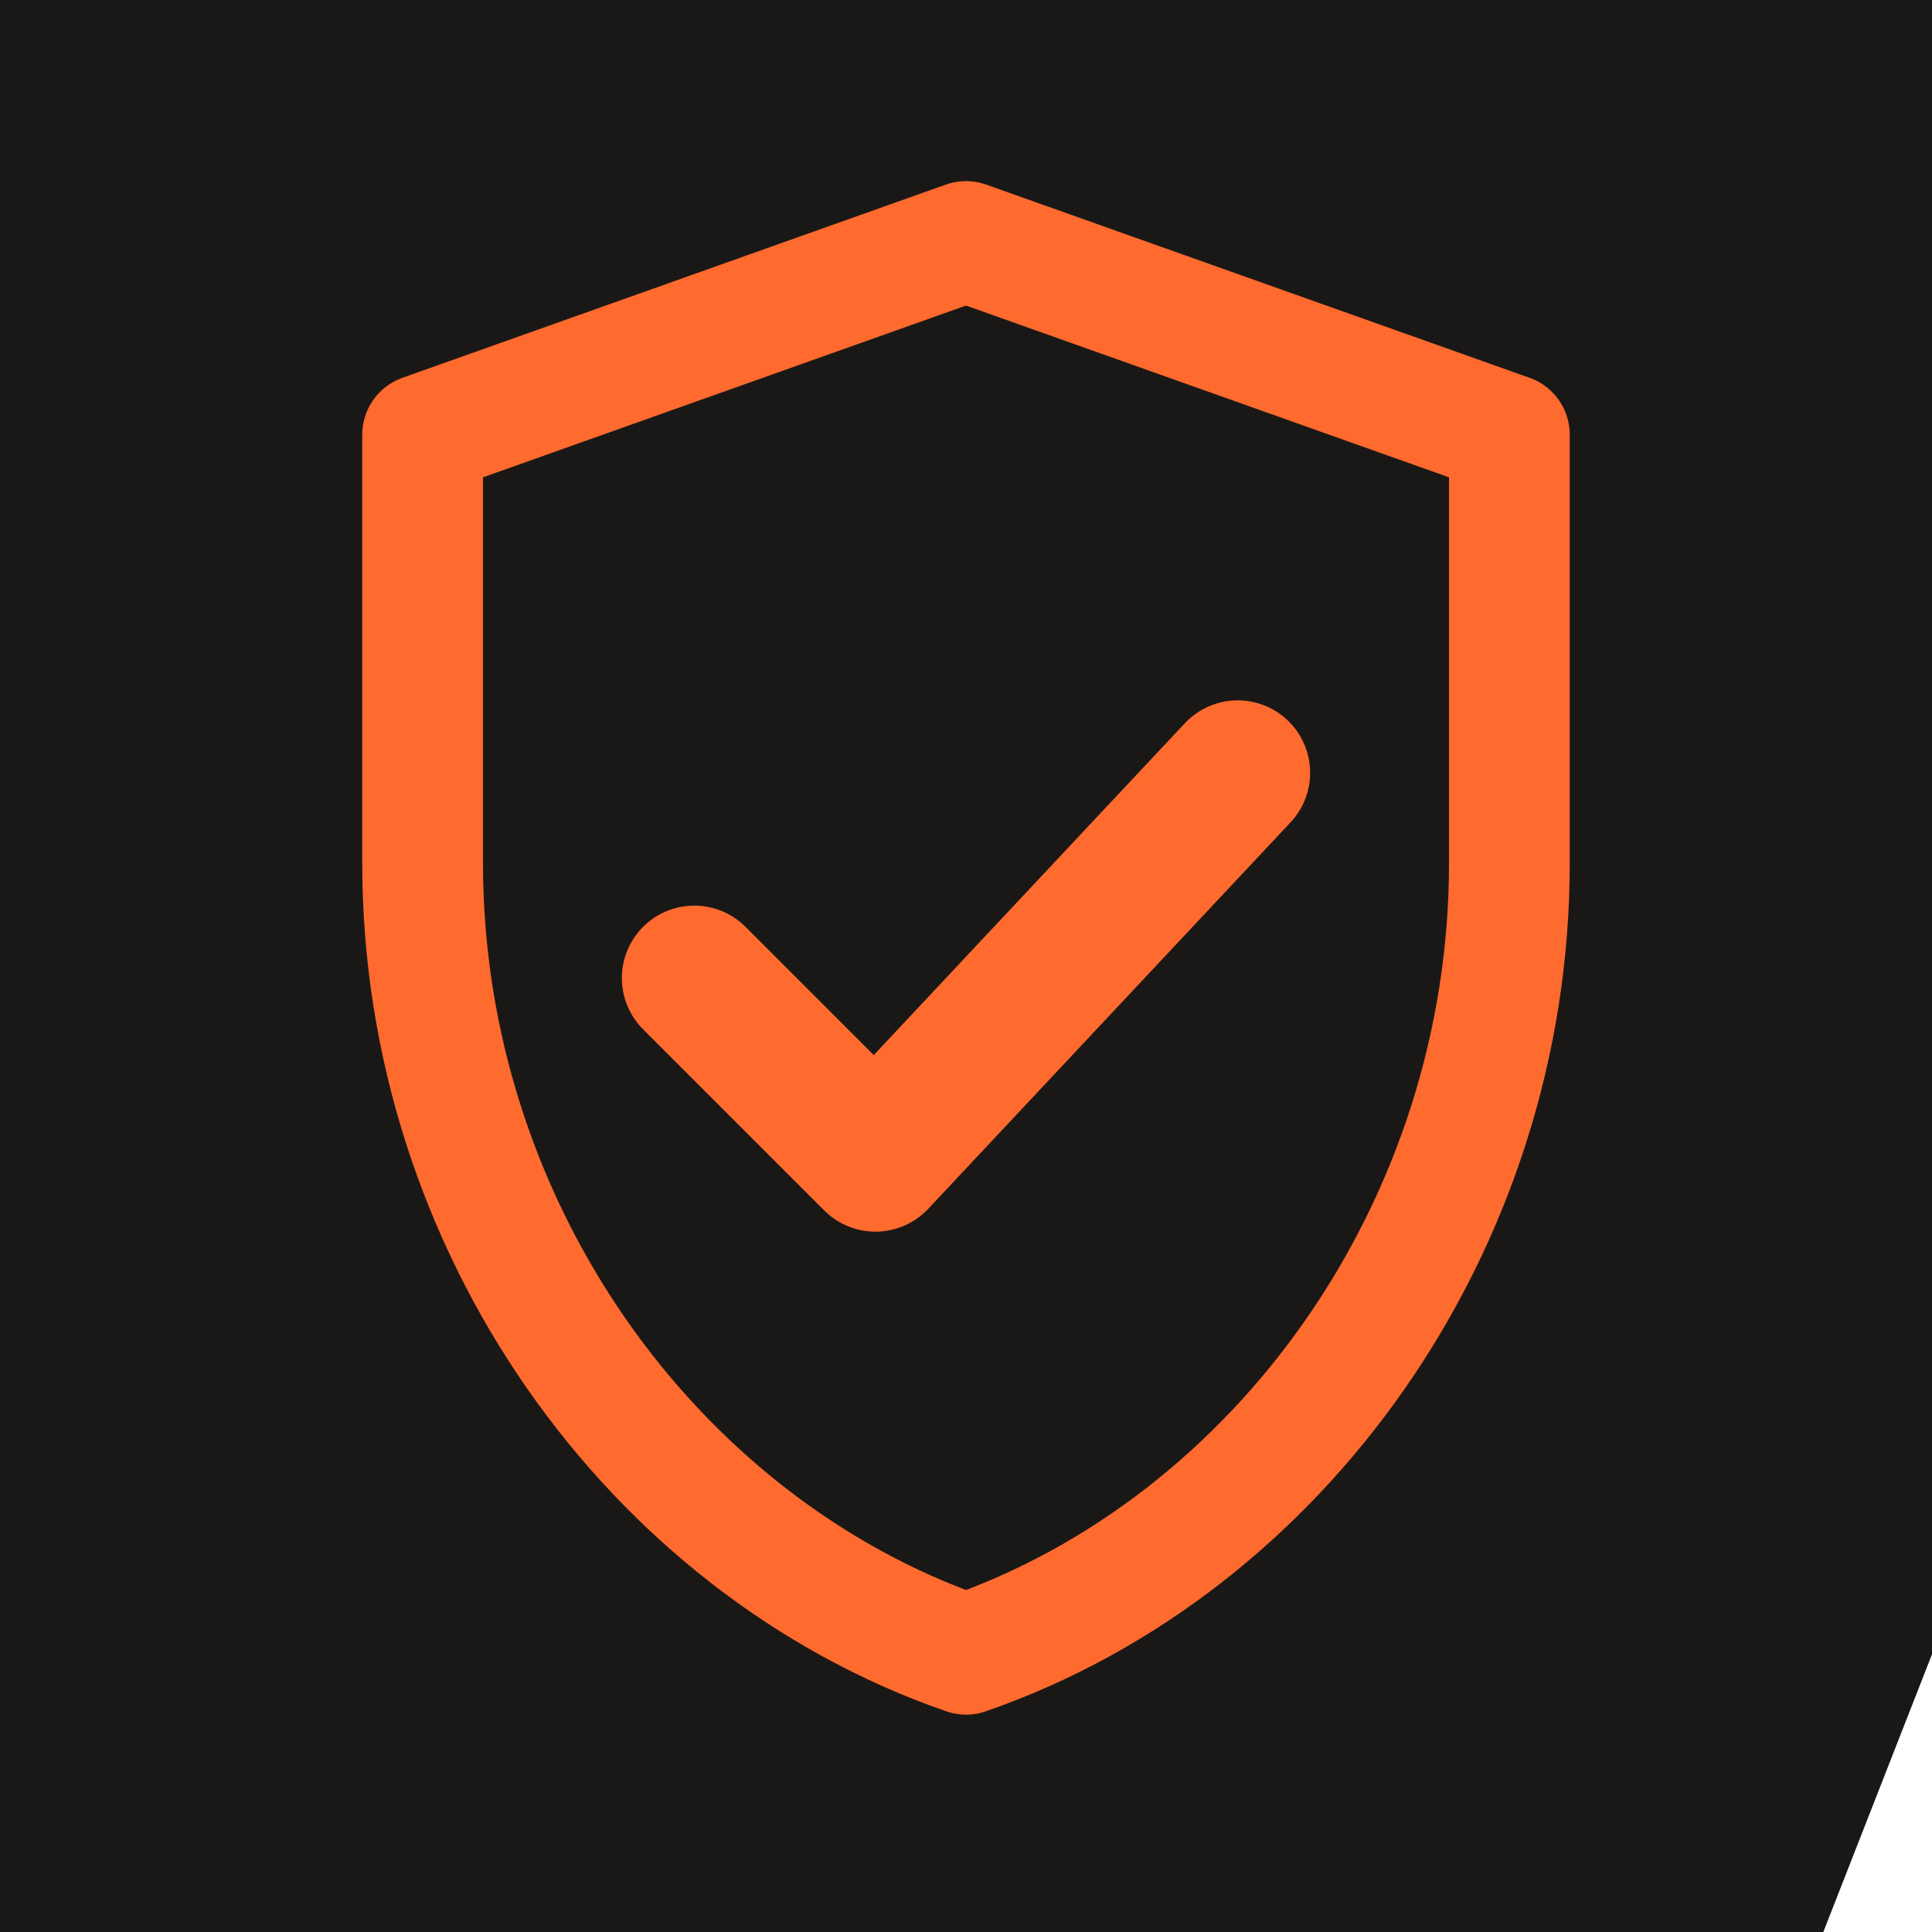
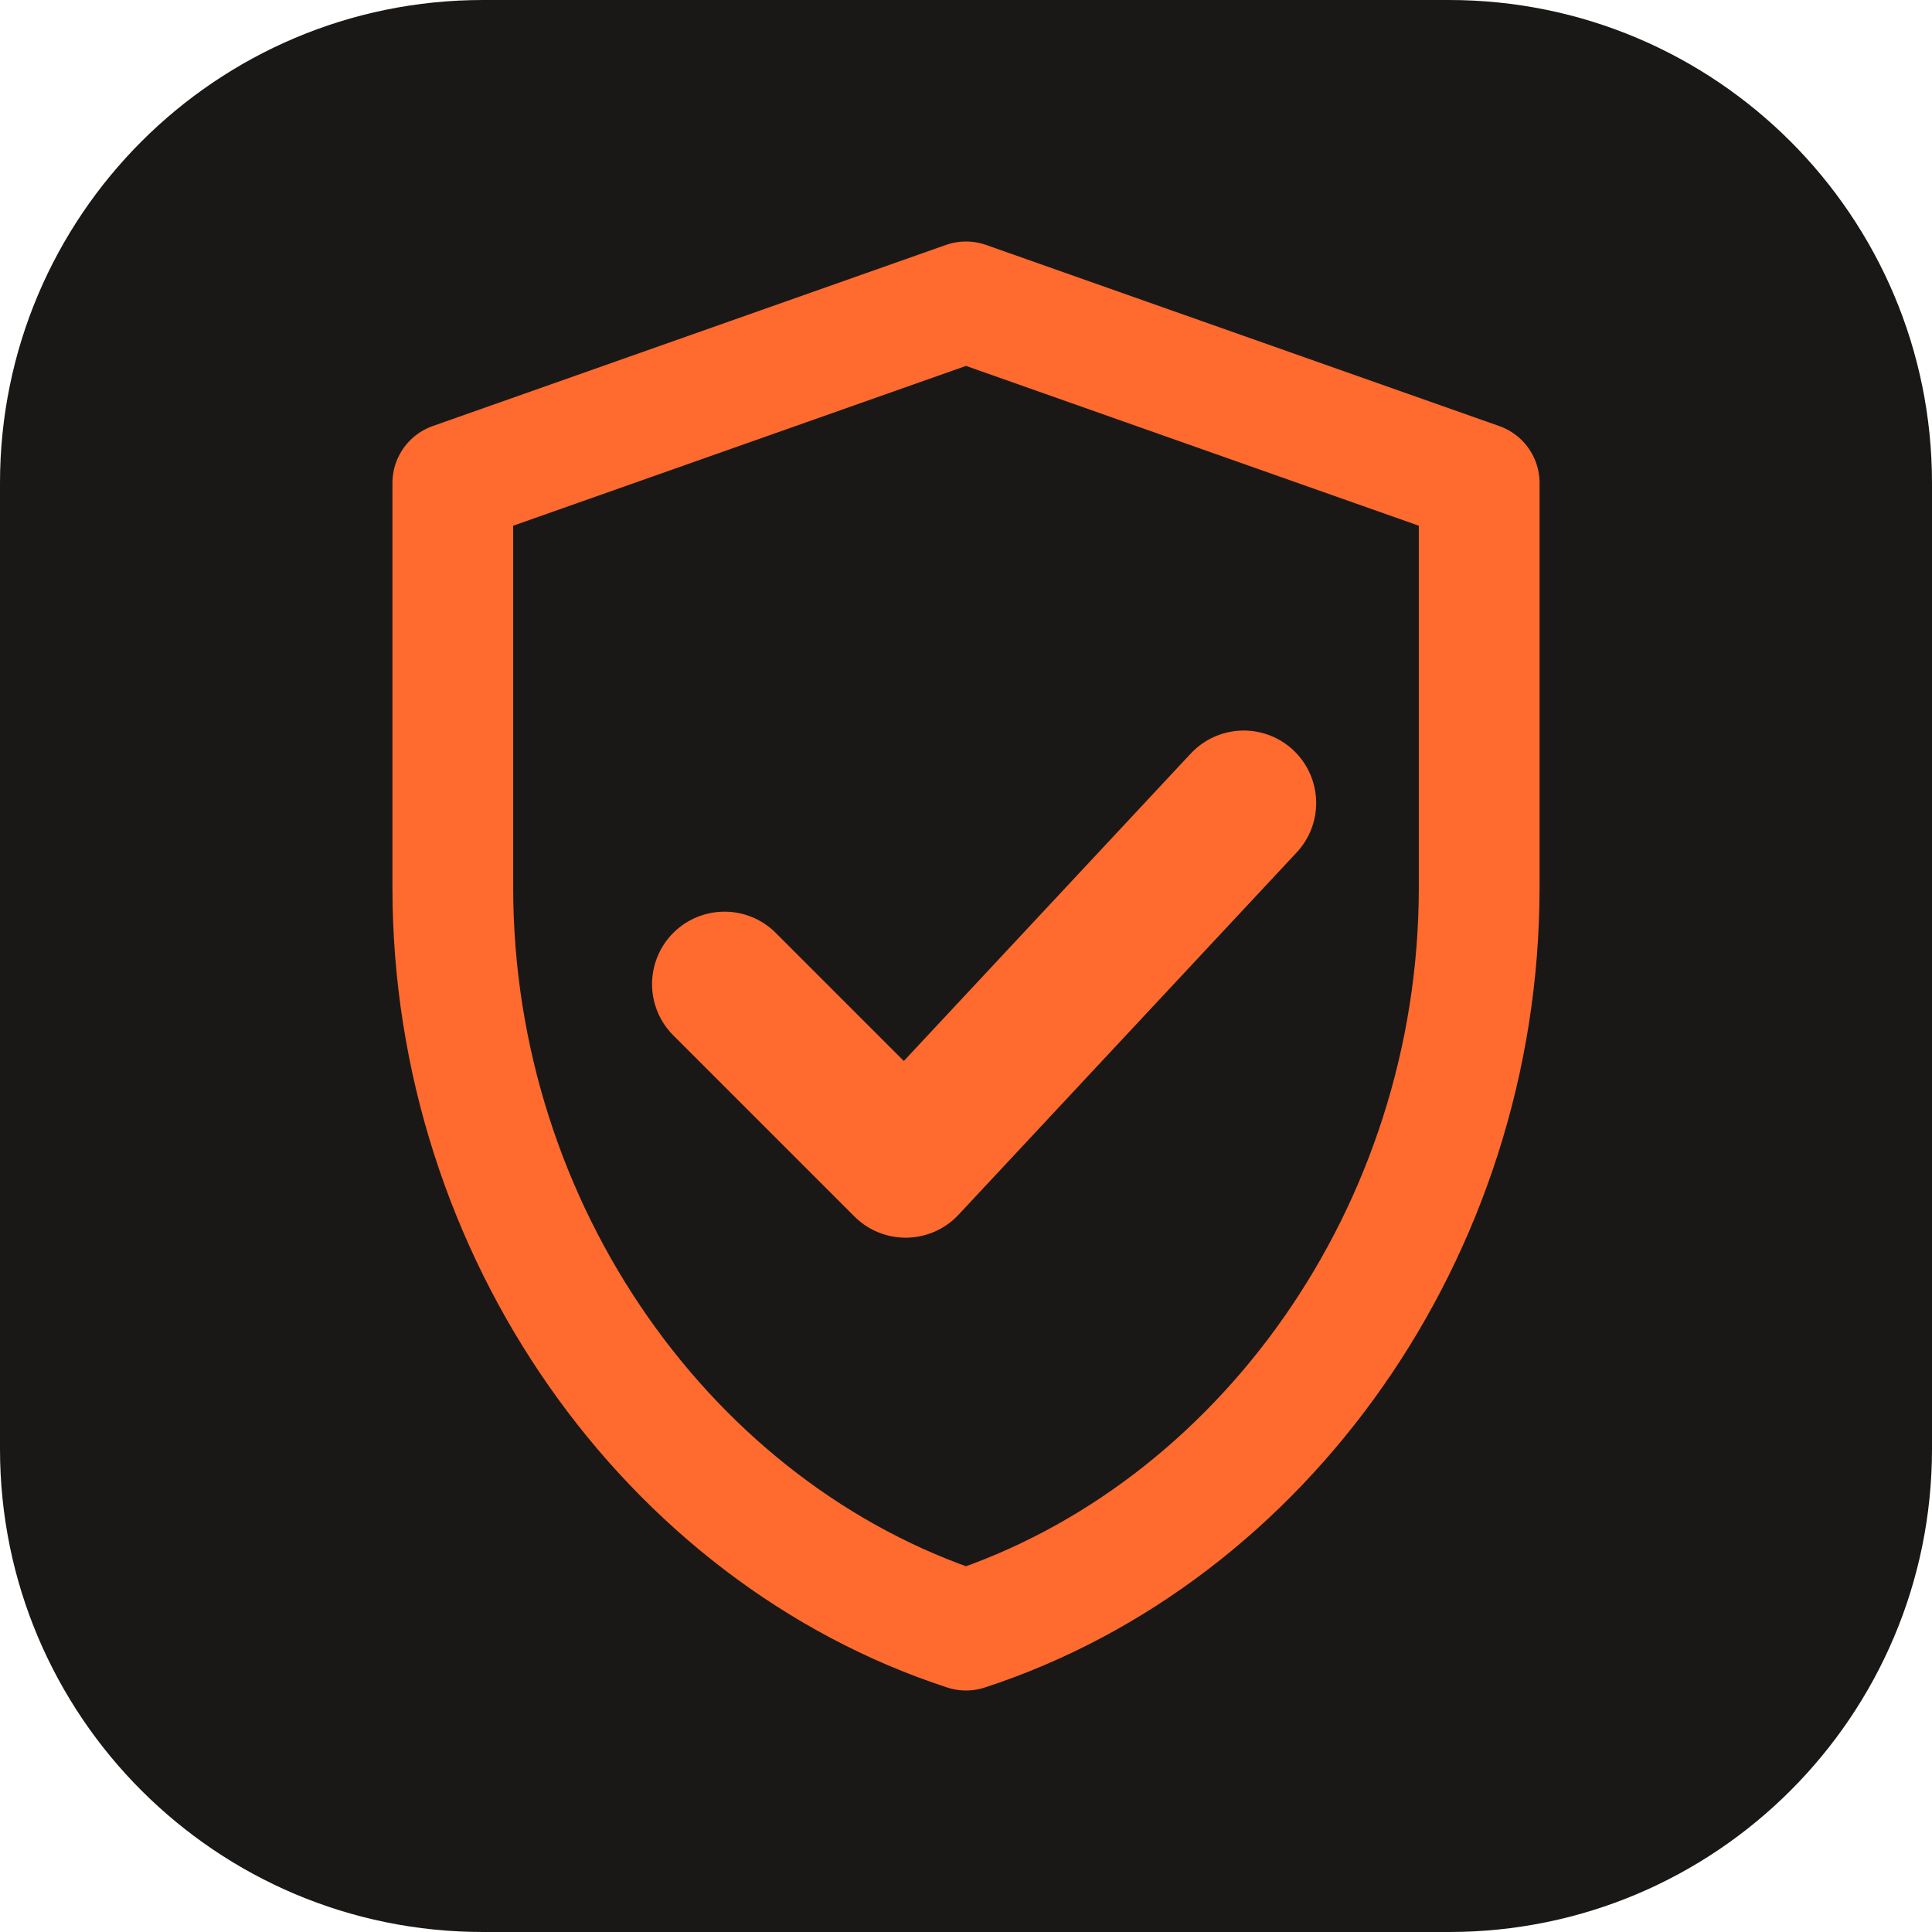
<svg xmlns="http://www.w3.org/2000/svg" viewBox="0 0 32 32">
-   <path d="M0 0h32v27.4l-1.8 4.6H0z" fill="#1a1816" />
-   <path d="M16 4l9 3.2v7.1c0 6-3.8 11.3-9 13.1-5.2-1.8-9-7.1-9-13.1V7.2L16 4z" fill="none" stroke="#ff6a2e" stroke-width="2" stroke-linejoin="round" />
-   <path d="M11.5 16.2l3 3 6-6.4" fill="none" stroke="#ff6a2e" stroke-width="2.4" stroke-linecap="round" stroke-linejoin="round" />
+   <rect width="32" height="32" rx="8" fill="#1a1816" />
+   <path d="M16 5l8.5 3v6.7c0 5.7-3.6 10.7-8.5 12.3-4.9-1.6-8.5-6.6-8.5-12.3V8L16 5z" fill="none" stroke="#ff6a2e" stroke-width="2" stroke-linejoin="round" />
+   <path d="M12 16.3l3 3 5.6-6" fill="none" stroke="#ff6a2e" stroke-width="2.4" stroke-linecap="round" stroke-linejoin="round" />
</svg>
